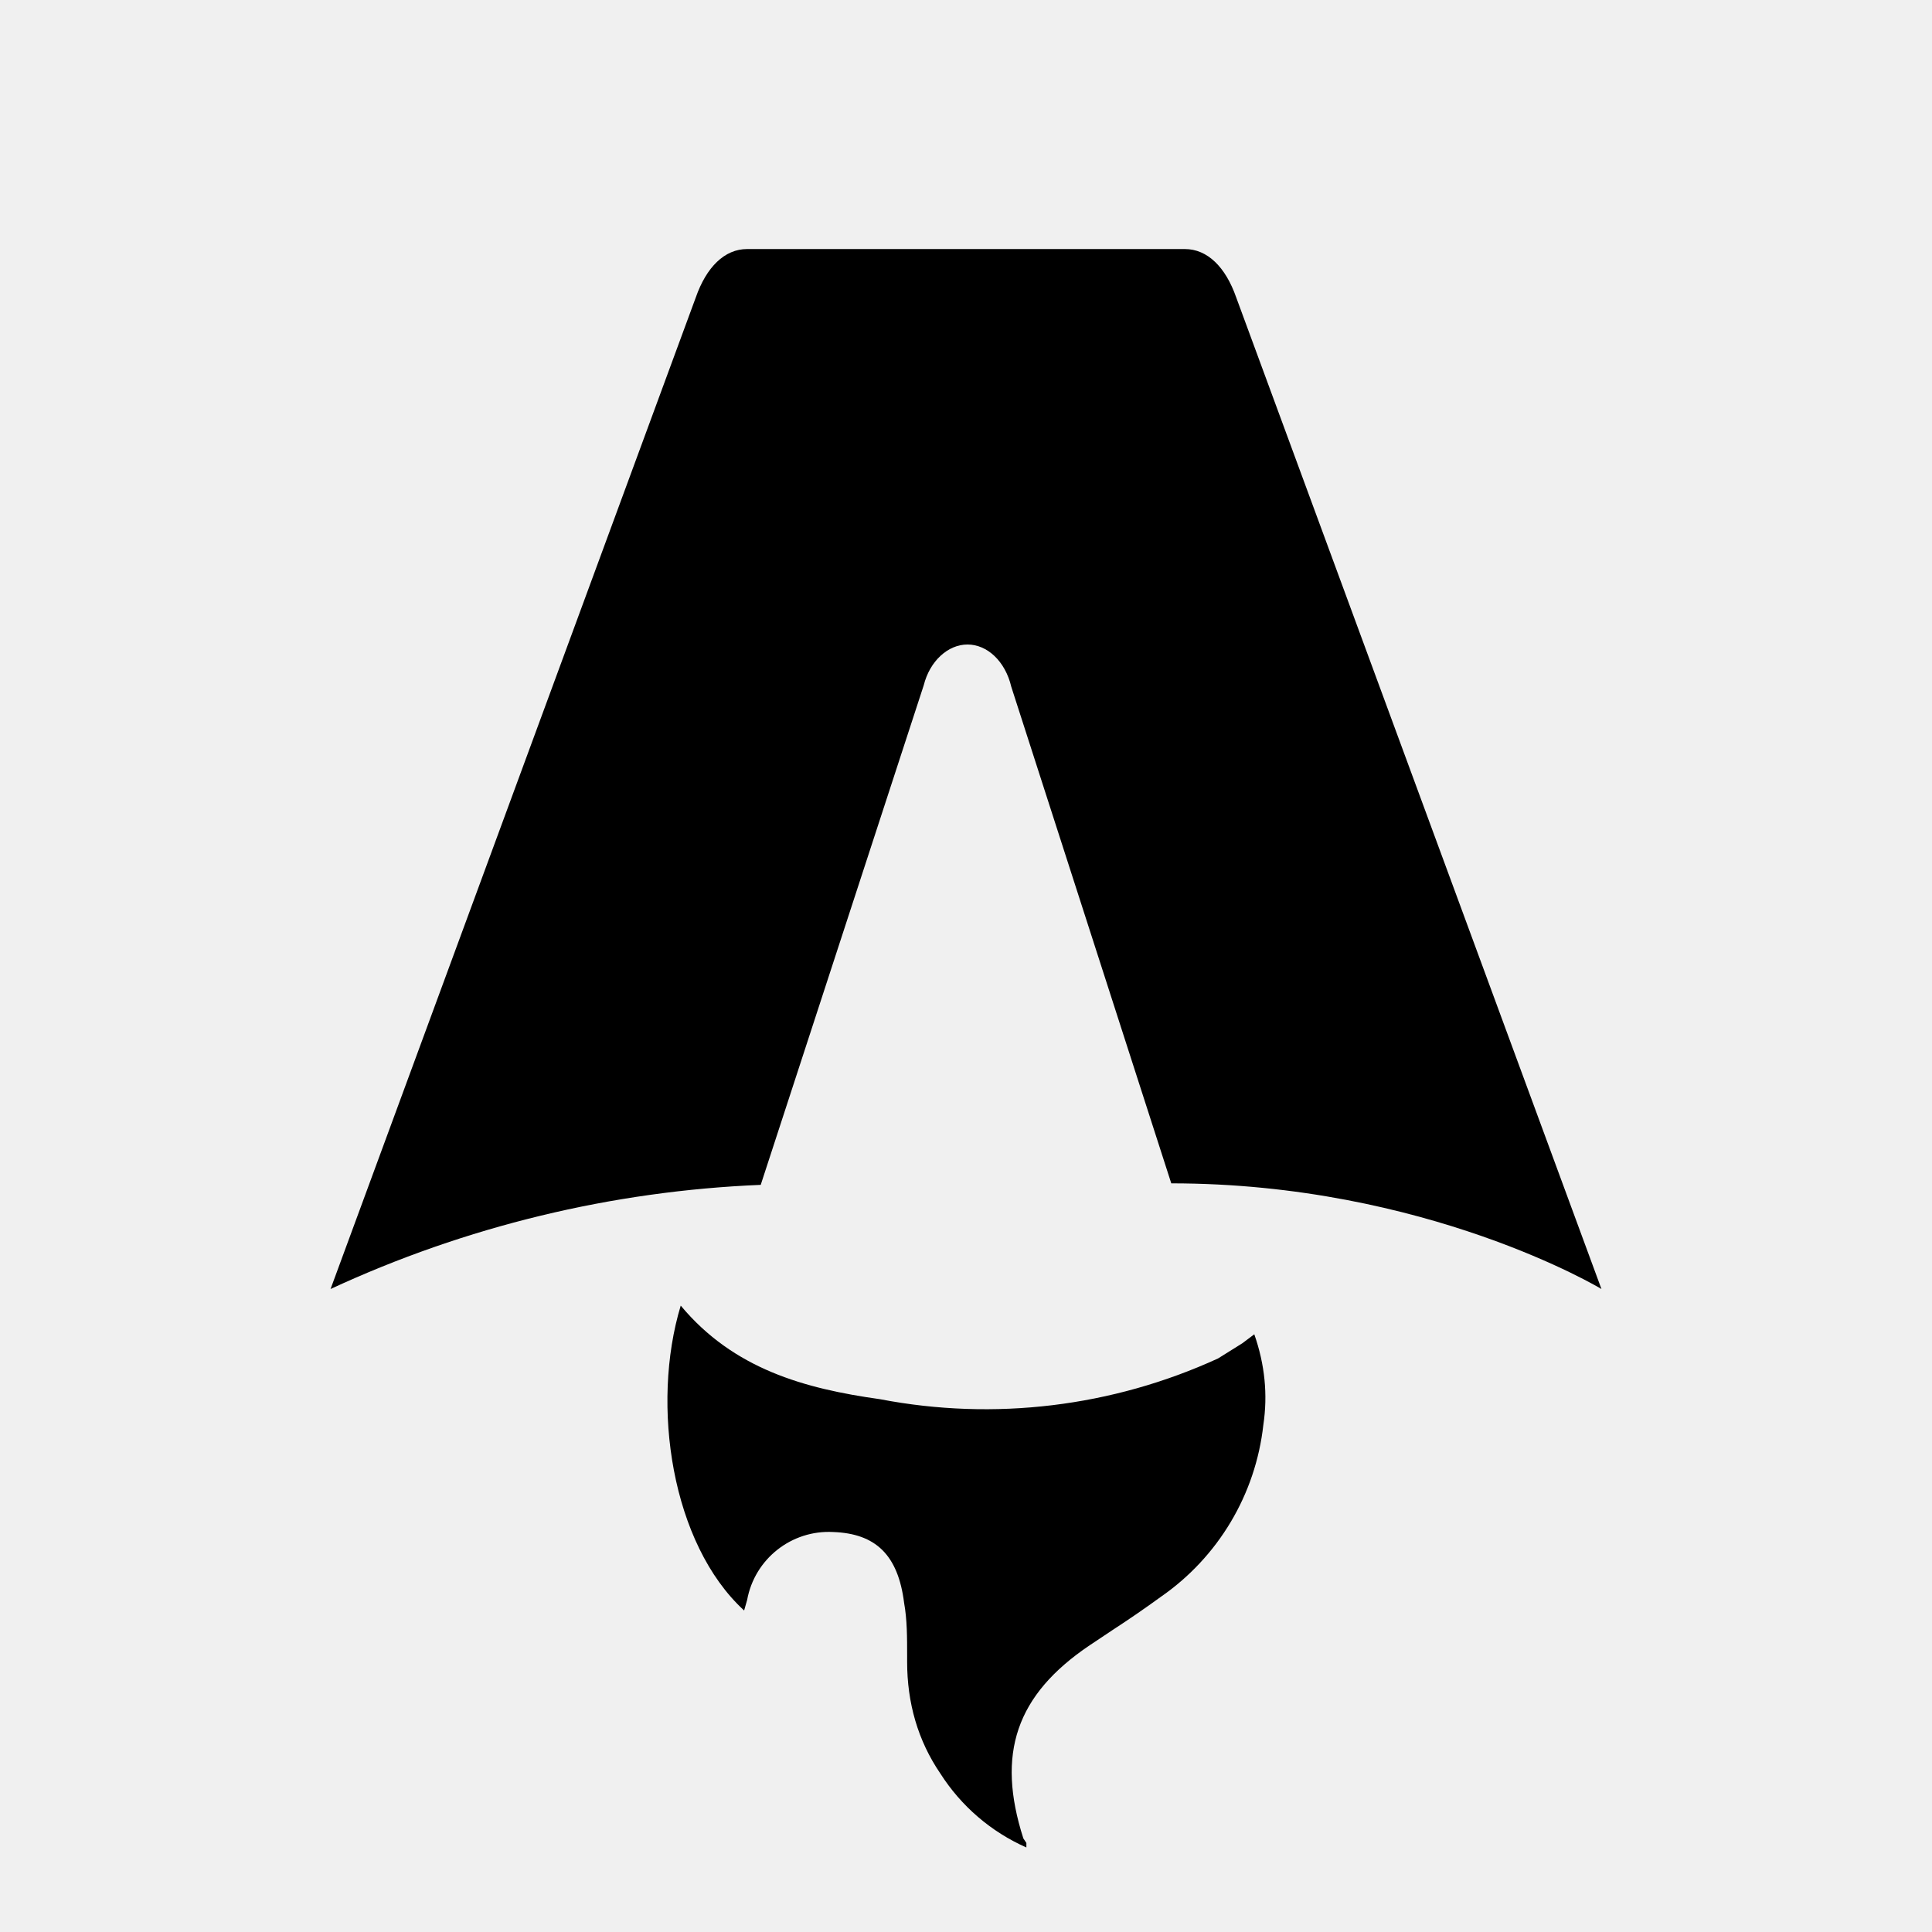
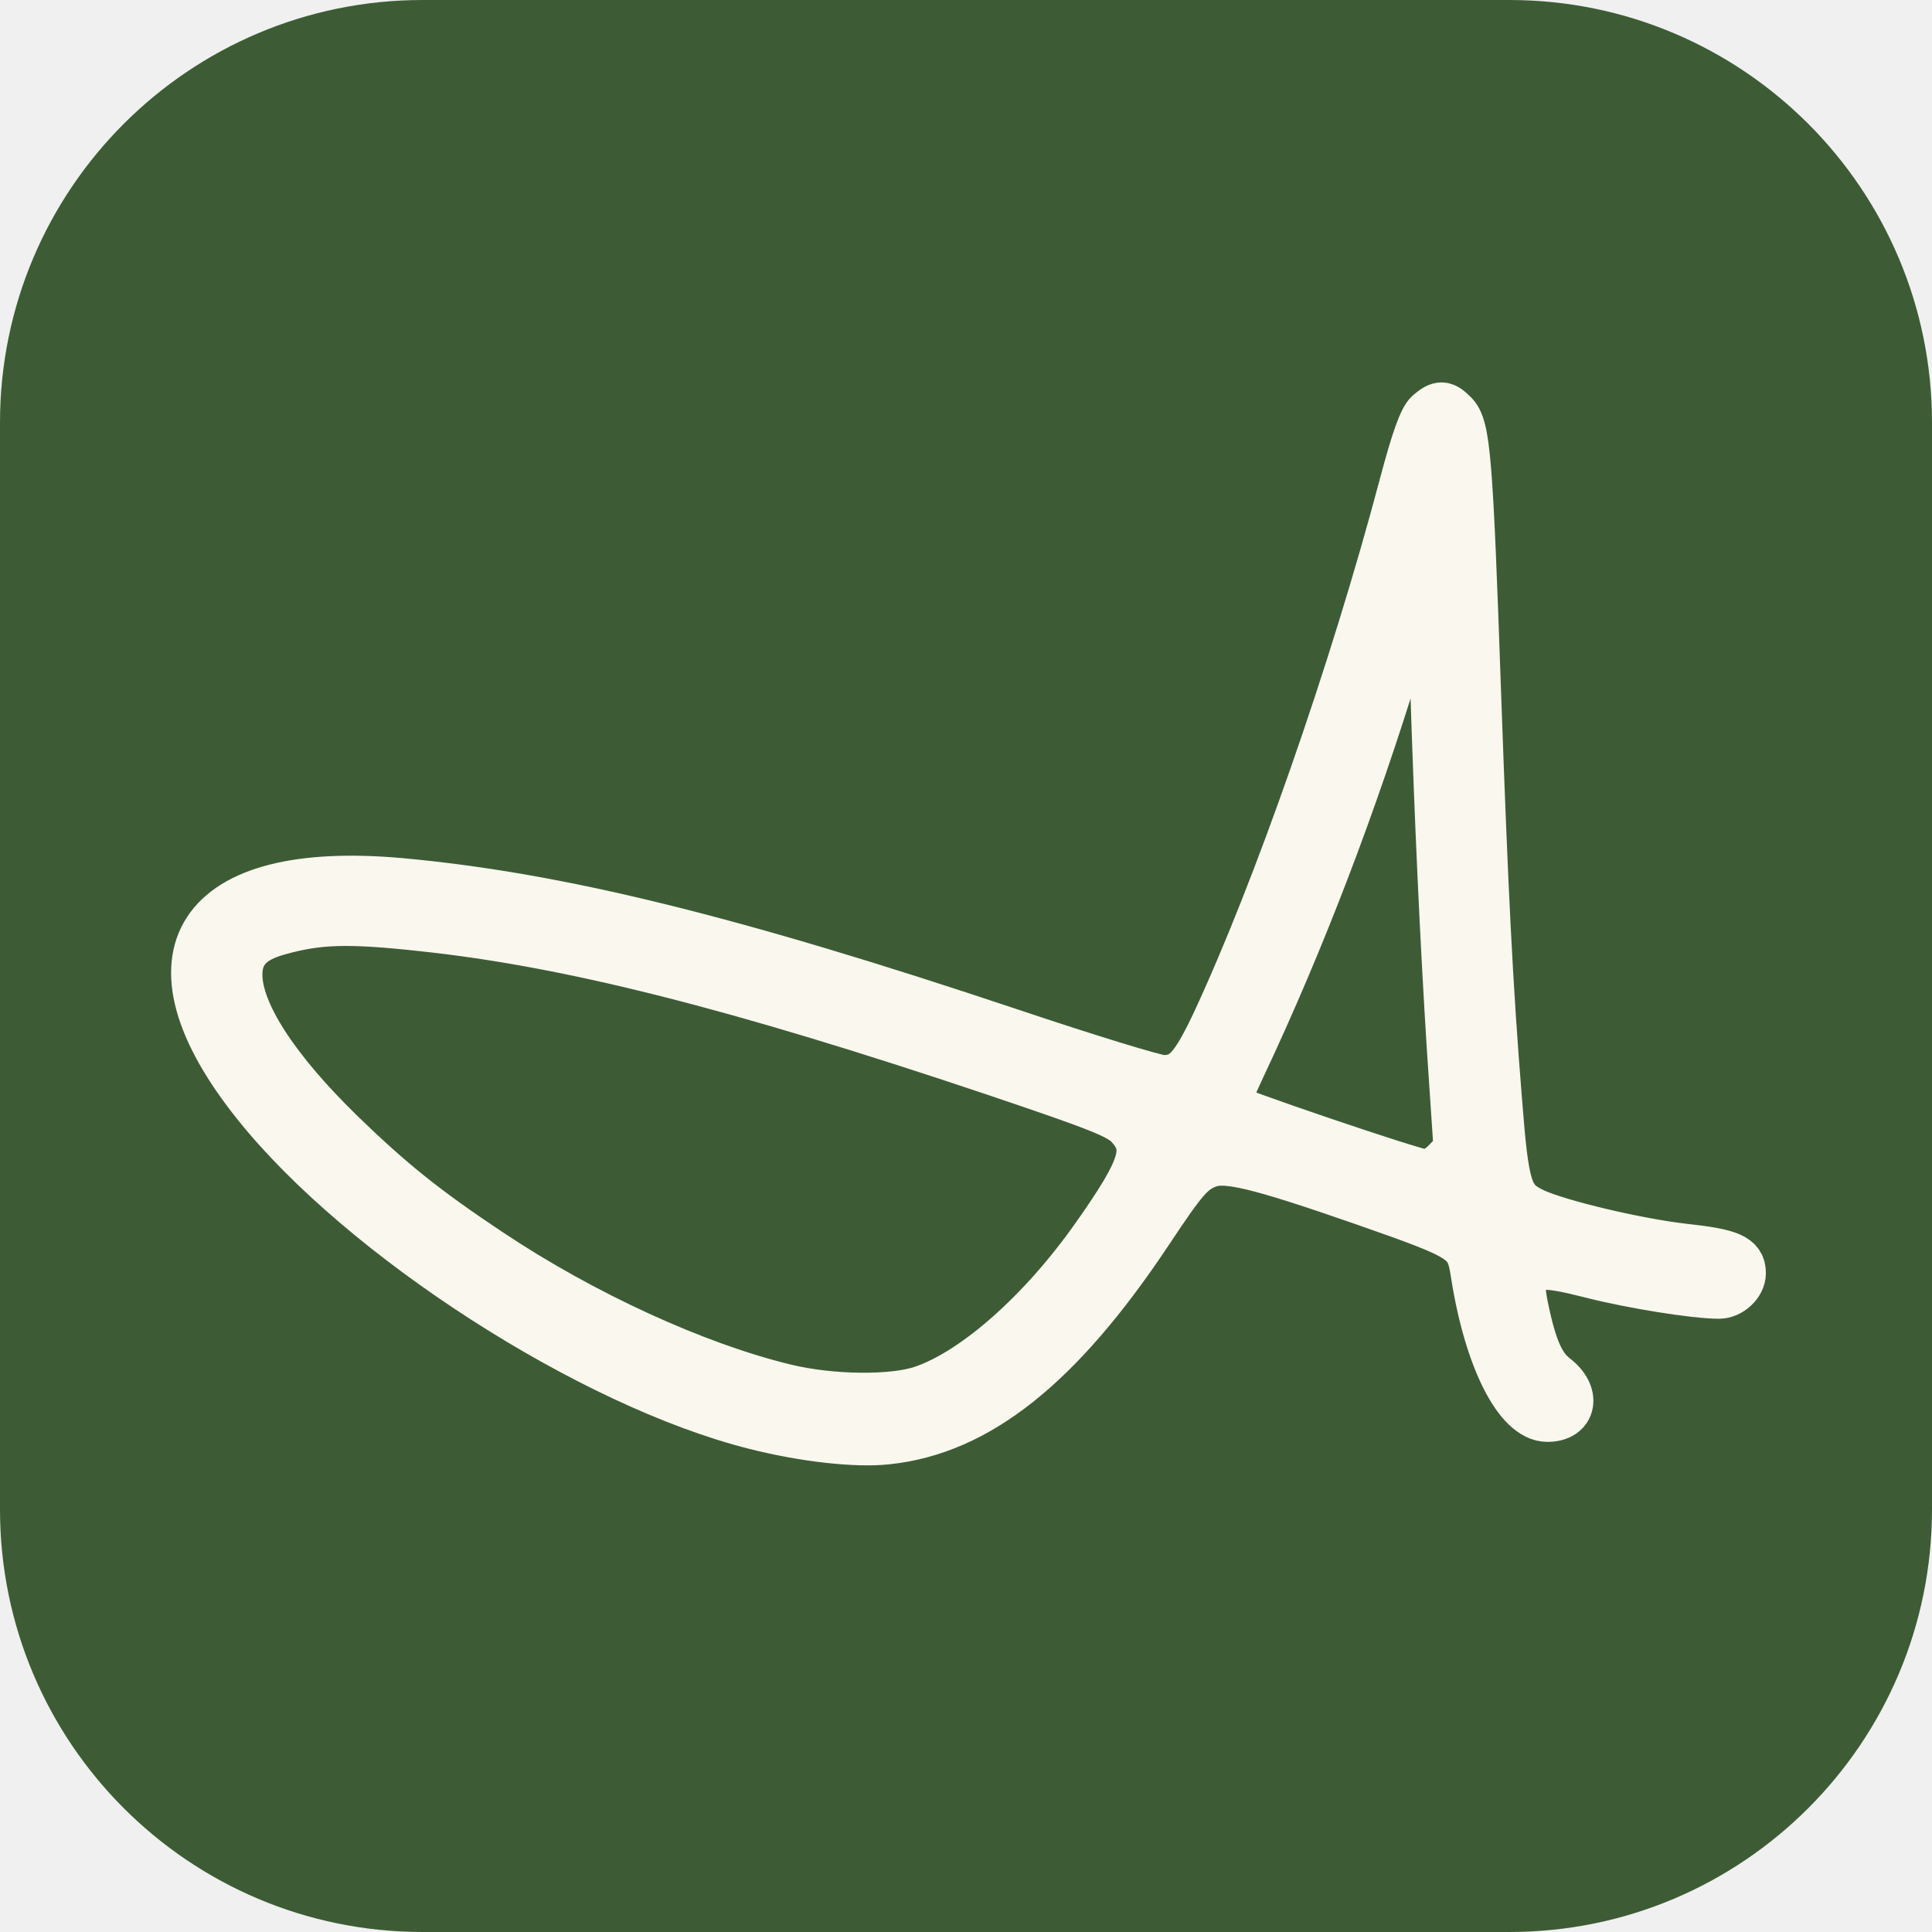
- <svg xmlns="http://www.w3.org/2000/svg" fill="none" viewBox="0 0 128 128">
-   <path d="M50.4 78.5a75.1 75.1 0 0 0-28.5 6.9l24.2-65.7c.7-2 1.9-3.2 3.4-3.2h29c1.5 0 2.7 1.2 3.4 3.2l24.2 65.7s-11.6-7-28.5-7L67 45.5c-.4-1.7-1.6-2.8-2.9-2.8-1.3 0-2.5 1.1-2.9 2.7L50.4 78.5Zm-1.1 28.2Zm-4.2-20.2c-2 6.6-.6 15.8 4.2 20.2a17.5 17.5 0 0 1 .2-.7 5.5 5.5 0 0 1 5.7-4.5c2.8.1 4.3 1.5 4.7 4.7.2 1.1.2 2.3.2 3.5v.4c0 2.7.7 5.2 2.2 7.4a13 13 0 0 0 5.7 4.9v-.3l-.2-.3c-1.8-5.6-.5-9.5 4.4-12.8l1.5-1a73 73 0 0 0 3.2-2.2 16 16 0 0 0 6.8-11.4c.3-2 .1-4-.6-6l-.8.6-1.6 1a37 37 0 0 1-22.4 2.7c-5-.7-9.7-2-13.2-6.2Z" />
-   <style>
-         path { fill: #000; }
-         @media (prefers-color-scheme: dark) {
-             path { fill: #FFF; }
-         }
-     </style>
+ <svg xmlns="http://www.w3.org/2000/svg" viewBox="0 0 64 64">
+   <rect width="64" height="64" rx="14" fill="#3D5C35" />
+   <g transform="translate(6.5 13.5) scale(1.28)">
+     <path fill="#FAF7EF" stroke="#FAF7EF" stroke-width="1.3" stroke-linejoin="round" d="M31.921 0.169C31.762 0.307 31.571 0.849 31.263 2.007C29.977 6.861 27.991 12.544 26.387 15.975C25.835 17.132 25.58 17.409 25.017 17.409C24.825 17.409 23.03 16.857 21.033 16.187C13.853 13.786 9.359 12.682 5.291 12.31C0.022 11.832 -1.497 14.18 1.573 18.015C4.324 21.456 10.241 25.259 14.479 26.321C15.743 26.64 17.071 26.788 17.868 26.703C20.215 26.459 22.319 24.781 24.613 21.339C25.558 19.916 25.739 19.714 26.185 19.544C26.652 19.374 27.47 19.565 30.19 20.51C32.92 21.467 32.973 21.498 33.121 22.444C33.461 24.6 34.226 26.119 34.97 26.119C35.596 26.119 35.703 25.545 35.15 25.12C34.779 24.834 34.566 24.366 34.343 23.283C34.258 22.879 34.258 22.677 34.343 22.508C34.555 22.104 34.853 22.083 36.106 22.402C37.137 22.667 38.783 22.932 39.41 22.932C39.686 22.932 39.973 22.667 39.973 22.402C39.973 22.029 39.697 21.902 38.528 21.774C37.296 21.637 35.235 21.148 34.587 20.84C33.929 20.521 33.844 20.256 33.663 17.94C33.419 14.923 33.302 12.501 33.121 7.424C32.909 1.305 32.845 0.509 32.527 0.19C32.282 -0.054 32.197 -0.065 31.921 0.169ZM31.942 4.737C31.964 4.843 32.017 5.83 32.059 6.946C32.176 10.685 32.325 13.829 32.495 16.538L32.675 19.225L32.378 19.533C32.187 19.735 31.964 19.852 31.794 19.852C31.549 19.852 26.727 18.216 26.599 18.089C26.578 18.067 26.78 17.579 27.046 17.016C28.575 13.765 29.924 10.239 31.061 6.521C31.348 5.586 31.613 4.757 31.634 4.683C31.698 4.492 31.879 4.524 31.942 4.737ZM5.875 13.425C9.667 13.829 13.991 14.923 20.64 17.154C23.413 18.089 23.922 18.29 24.177 18.577C24.709 19.172 24.56 19.672 23.296 21.467C21.915 23.431 20.173 24.972 18.813 25.439C18.048 25.705 16.434 25.694 15.223 25.397C12.907 24.834 10.007 23.506 7.585 21.892C5.907 20.776 5.025 20.065 3.719 18.8C2.009 17.132 1.063 15.667 1.063 14.679C1.063 14.084 1.382 13.734 2.104 13.532C3.156 13.234 3.931 13.213 5.875 13.425Z" />
+   </g>
</svg>
